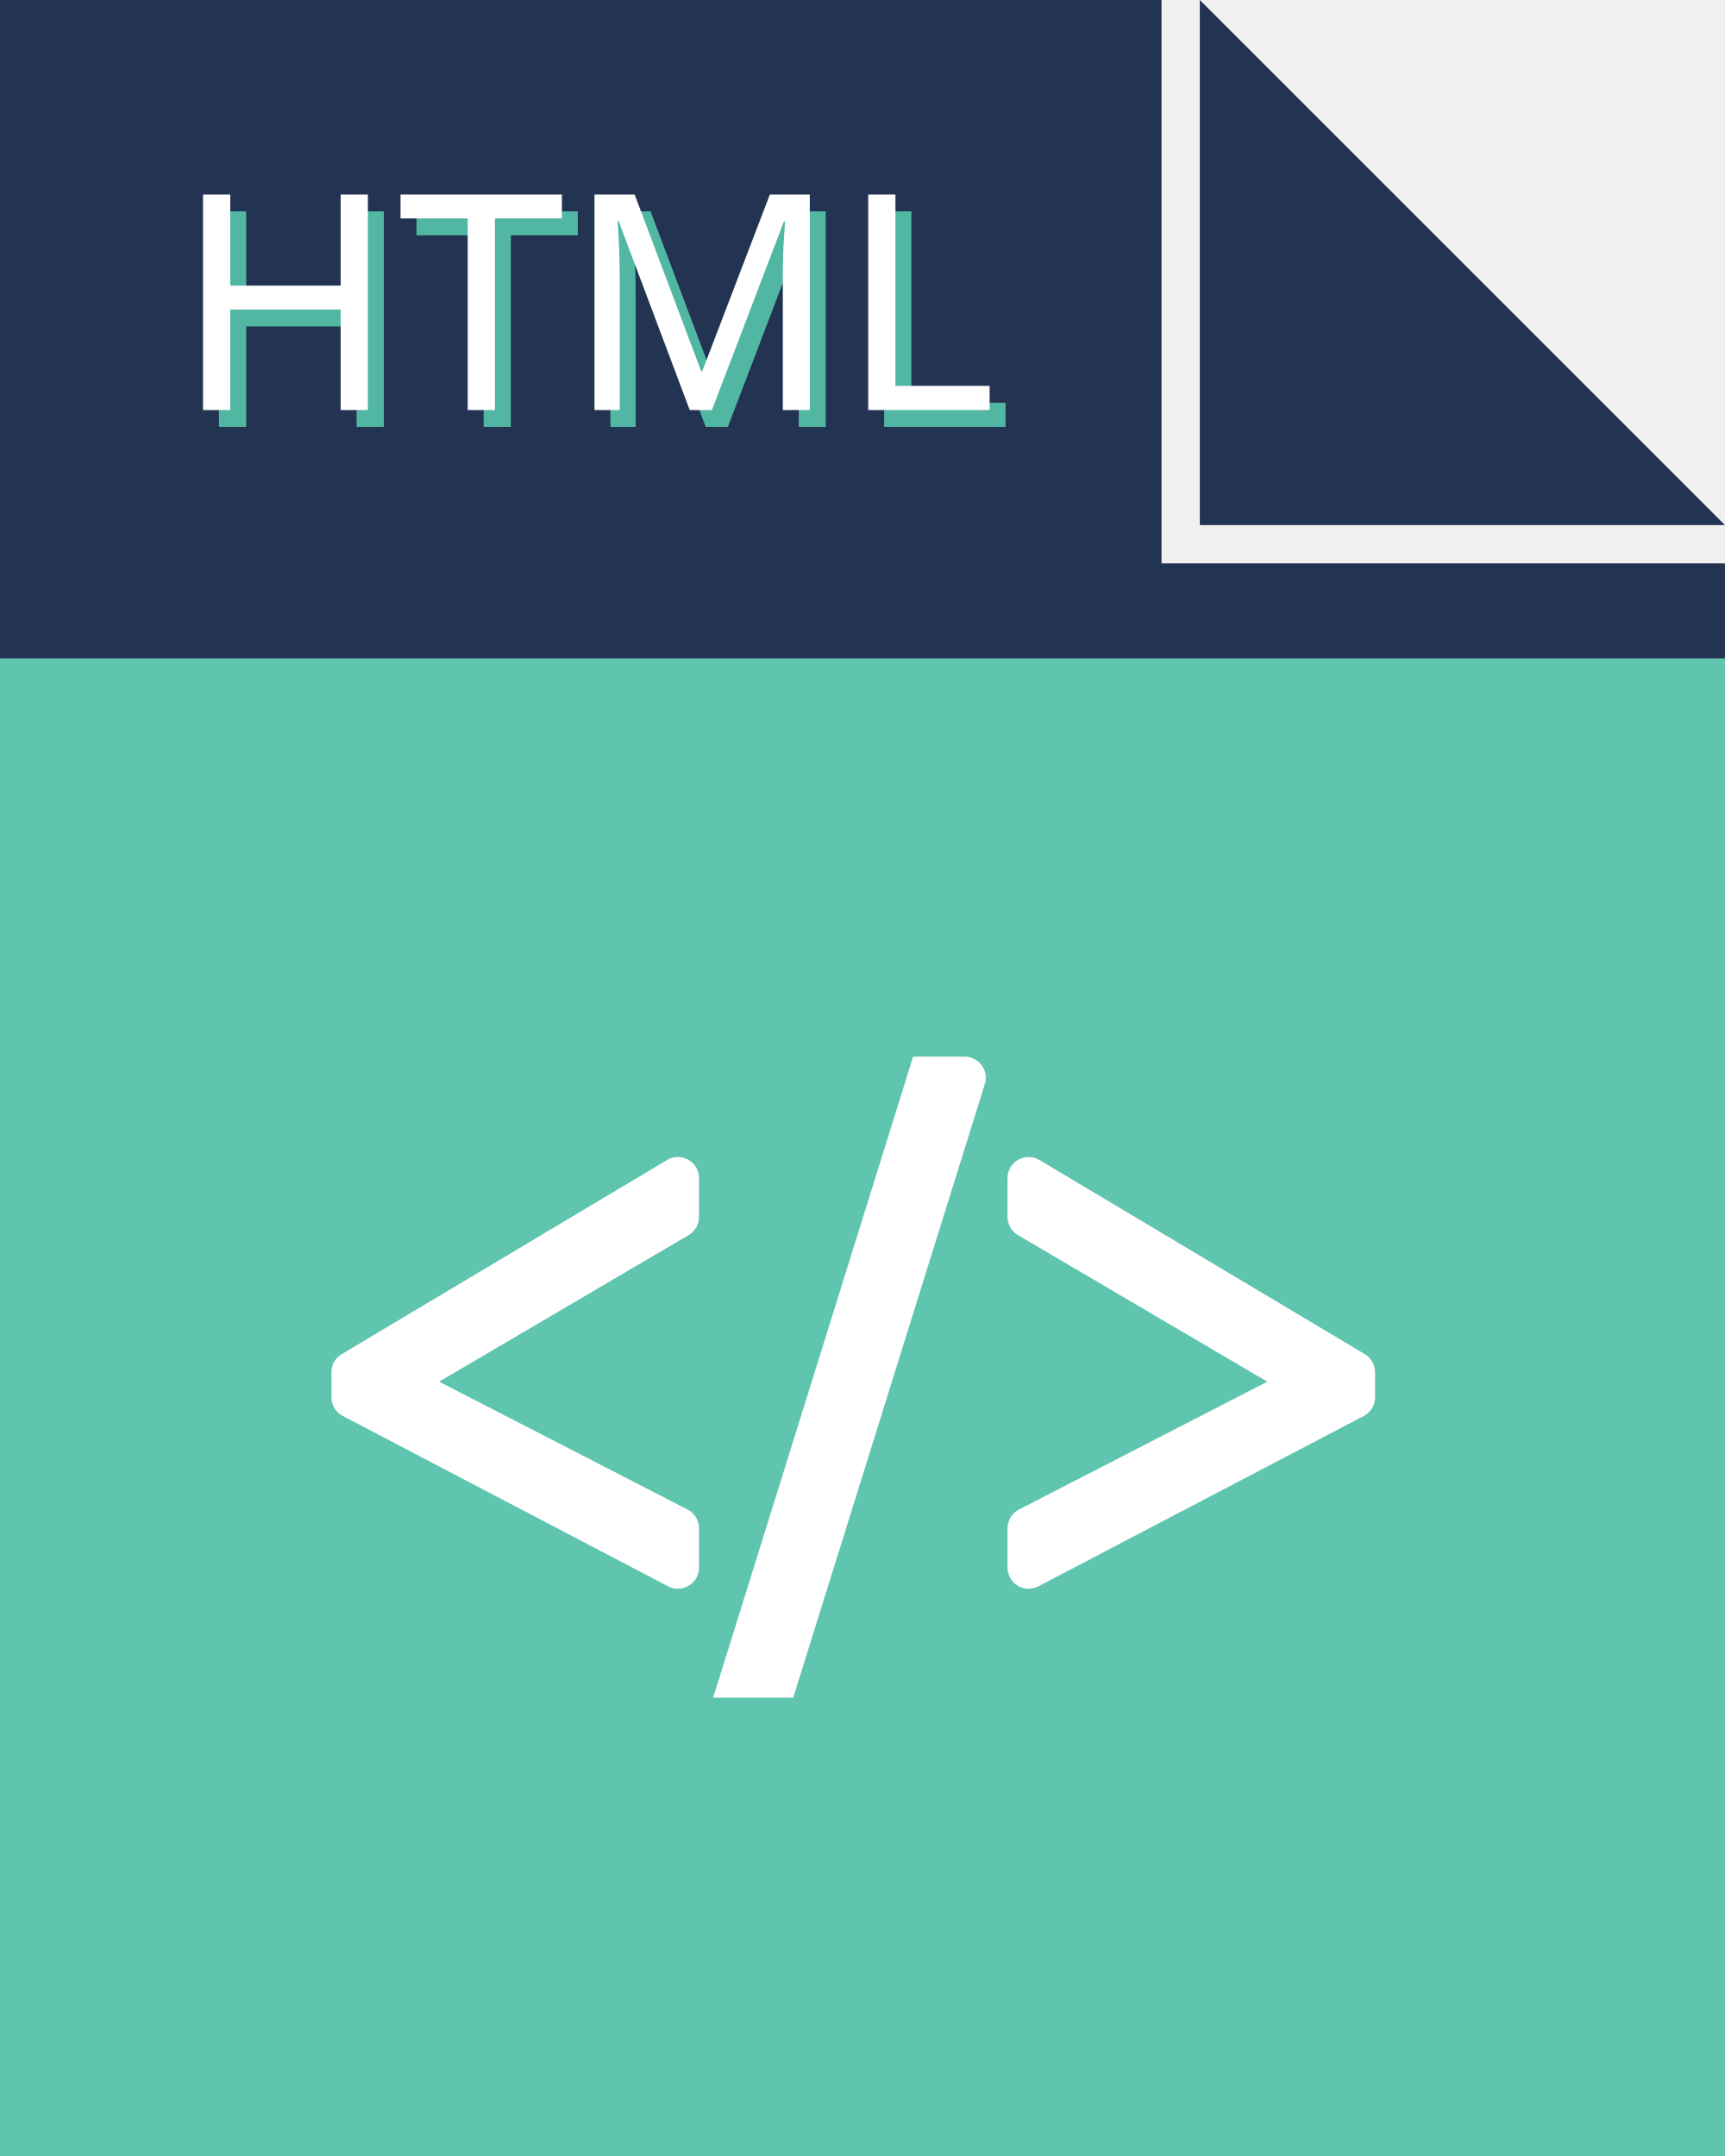
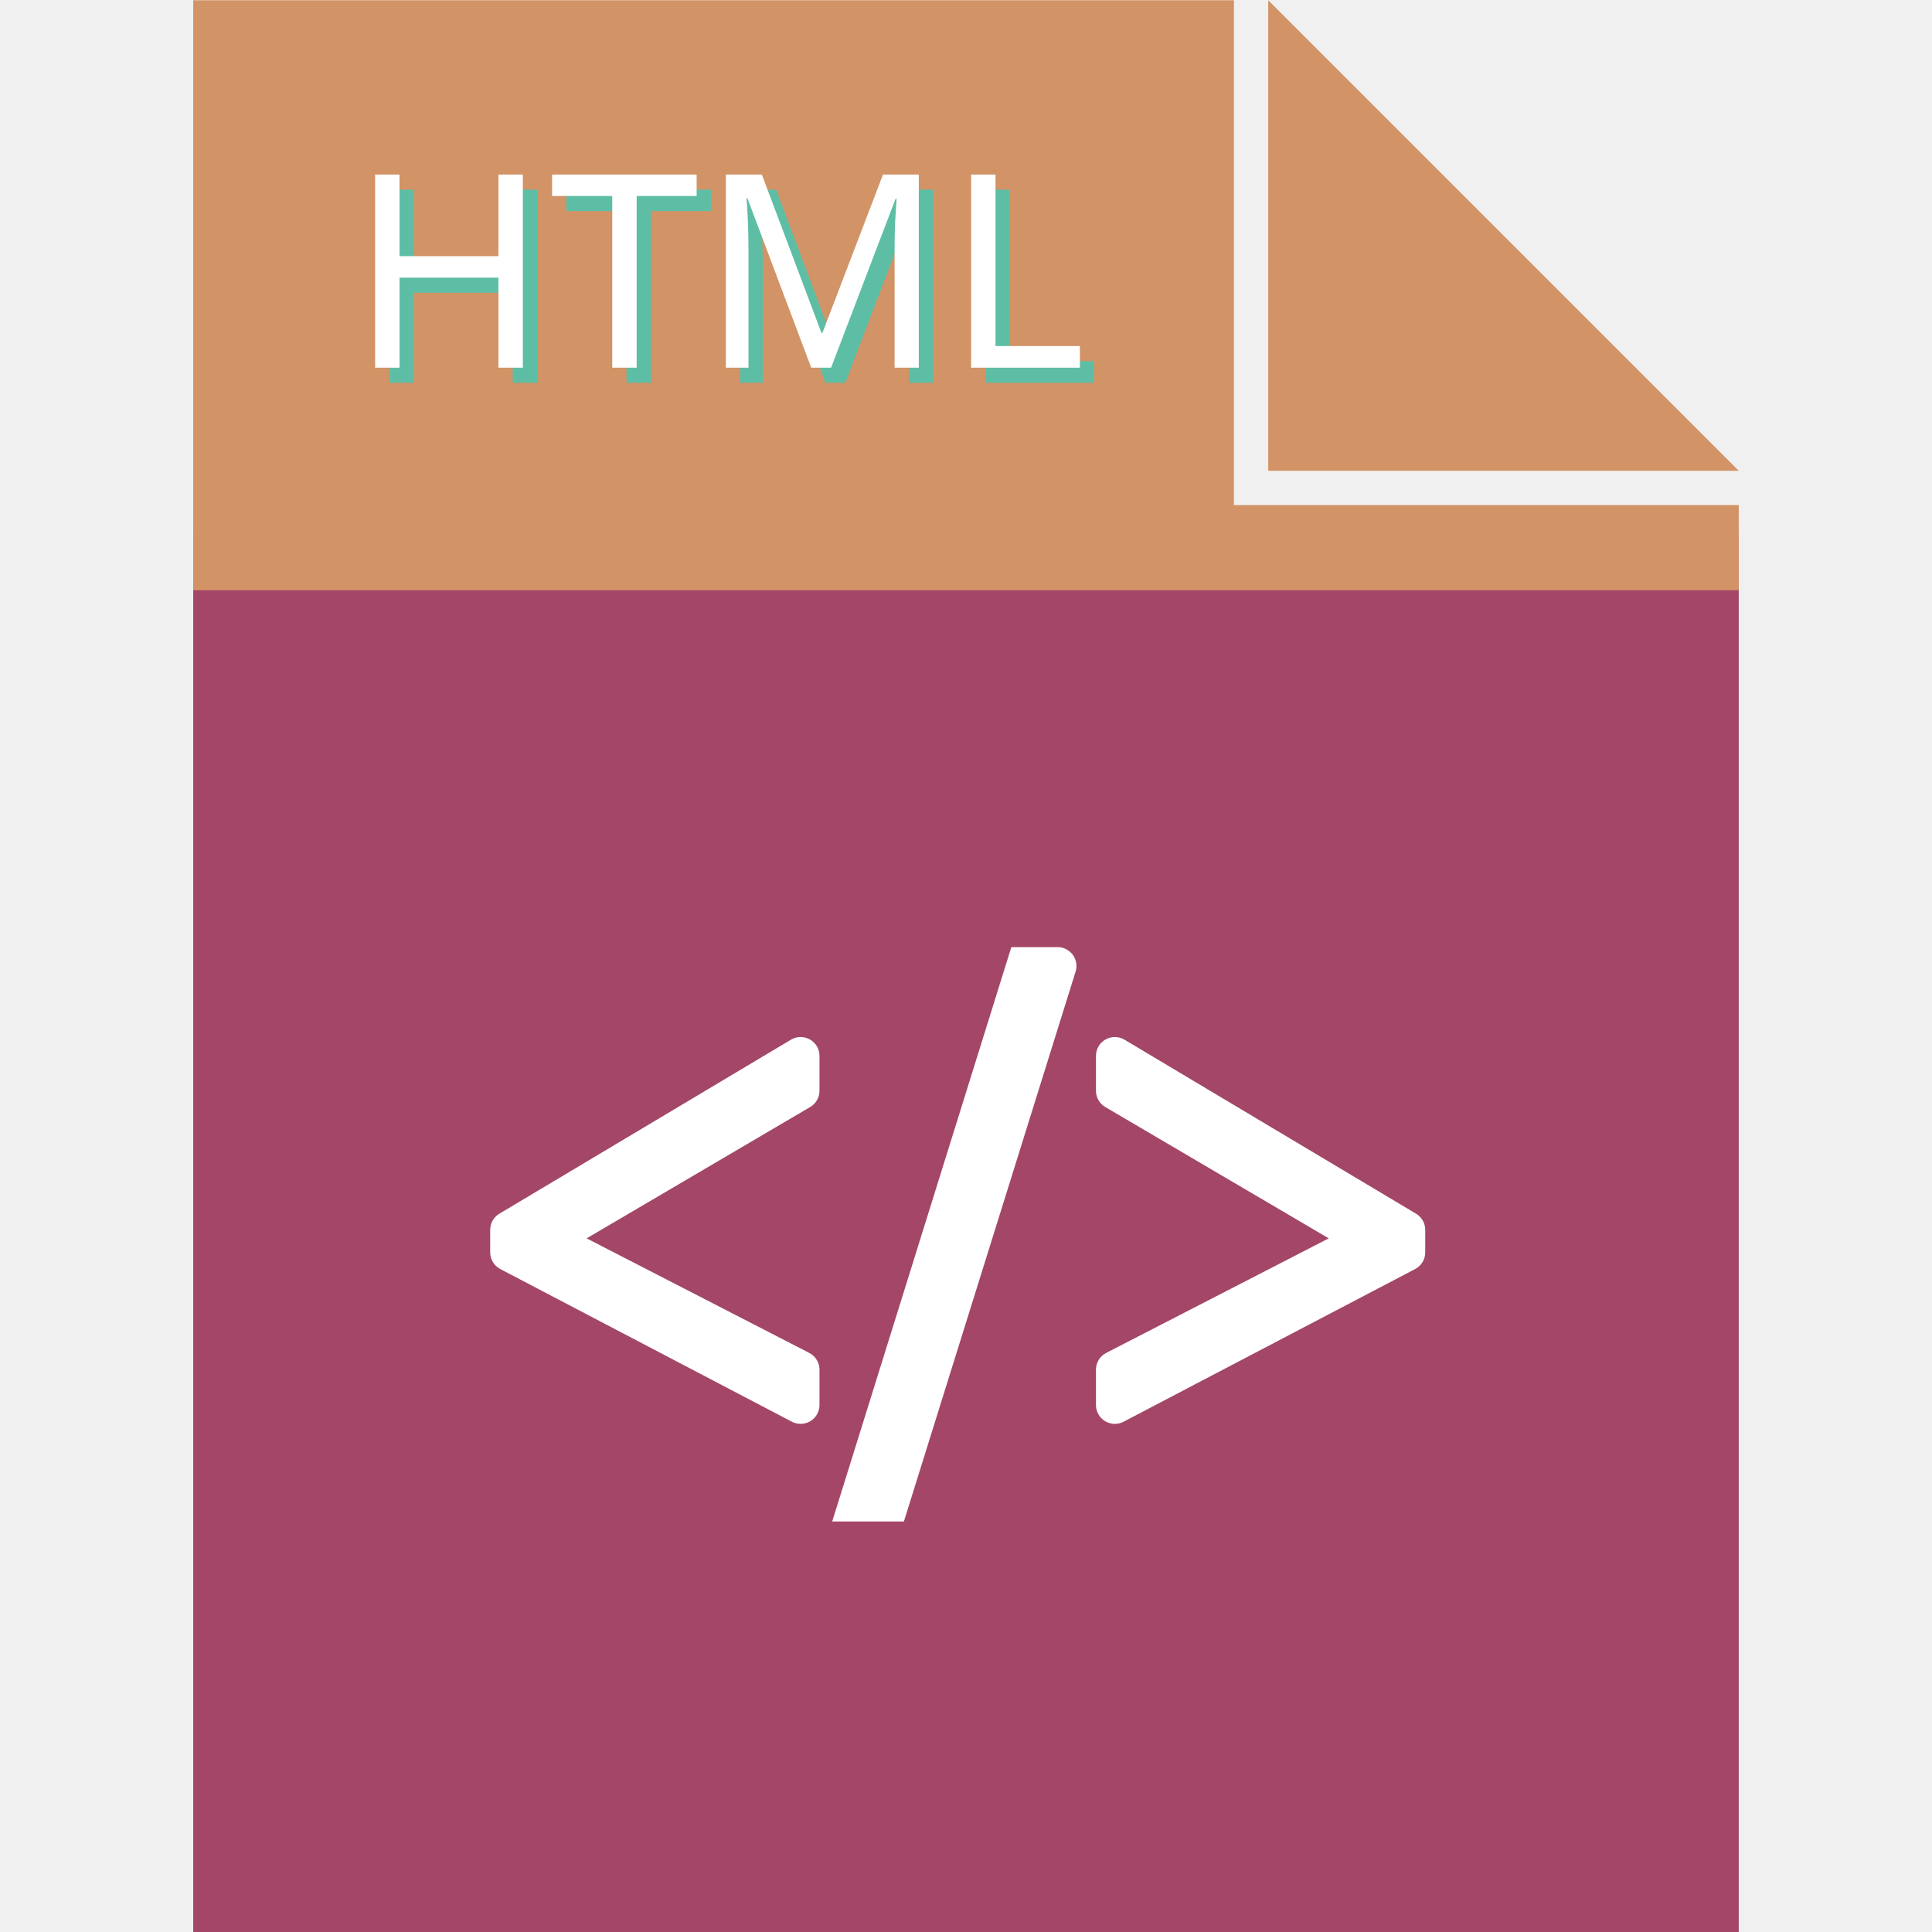
- <svg xmlns="http://www.w3.org/2000/svg" viewBox="0 0 163.709 204.64" height="204.64" width="163.709" xml:space="preserve" id="svg885" version="1.1">
-   <defs id="defs889">
-     <clipPath id="clipPath973" clipPathUnits="userSpaceOnUse">
-       <path id="path971" d="m 1705.55,6560.6 h 390.621 v 175.34 H 1705.55 Z" />
-     </clipPath>
-     <clipPath id="clipPath1011" clipPathUnits="userSpaceOnUse">
-       <path id="path1009" d="m 3426.22,6515.44 h 403.473 v 220.5 H 3426.22 Z" />
-     </clipPath>
-     <clipPath id="clipPath1045" clipPathUnits="userSpaceOnUse">
-       <path id="path1043" d="m 5257.73,6560.62 h 401.449 v 175.328 H 5257.73 Z" />
-     </clipPath>
-     <clipPath id="clipPath1081" clipPathUnits="userSpaceOnUse">
-       <path id="path1079" d="m 5263.82,4549.9 h 587.258 v 153.391 H 5263.82 Z" />
-     </clipPath>
-     <clipPath id="clipPath1115" clipPathUnits="userSpaceOnUse">
-       <path id="path1113" d="m 3466.91,4540.6 h 481.578 v 175.328 H 3466.91 Z" />
-     </clipPath>
-     <clipPath id="clipPath1145" clipPathUnits="userSpaceOnUse">
-       <path id="path1143" d="m 5266.12,2520.63 h 496.41 v 175.582 h -496.41 z" />
-     </clipPath>
-     <clipPath id="clipPath1185" clipPathUnits="userSpaceOnUse">
-       <path id="path1183" d="m 1683.05,2522.98 h 368.848 v 171.281 H 1683.05 Z" />
-     </clipPath>
-     <clipPath id="clipPath1217" clipPathUnits="userSpaceOnUse">
-       <path id="path1215" d="m 3466.89,2520.6 h 478.508 v 175.328 H 3466.89 Z" />
-     </clipPath>
-     <clipPath id="clipPath1255" clipPathUnits="userSpaceOnUse">
-       <path id="path1253" d="m 1705.55,4542.98 h 414.961 v 170.559 H 1705.55 Z" />
-     </clipPath>
-   </defs>
-   <g transform="matrix(1.333333,0,0,-1.333333,0,1066.667)" id="g893">
-     <g transform="scale(0.1)" id="g895">
-       <path id="path1069" style="fill:#55c1aa;fill-opacity:0.925;fill-rule:nonzero;stroke:none;stroke-opacity:1" d="m 0,7575.73 v -1110.53 h 1227.82 v 1110.53 H 0" />
-       <path id="path1071" style="fill:#233452;fill-opacity:1;fill-rule:nonzero;stroke:none" d="m 1227.82,7531.301 v 67.65 H 826.78 v 401.05 H 0 v -468.7 h 1227.82" />
-       <path id="path1073" style="fill:#233452;fill-opacity:1;fill-rule:nonzero;stroke:none" d="m 854.02,8000.001 v -373.81 h 373.8 z" />
-       <g style="fill:#233452;fill-opacity:1" transform="translate(-5114.49,3129.121)" id="g1075">
-         <g style="fill:#233452;fill-opacity:1" clip-path="url(#clipPath1081)" id="g1077">
-           <path id="path1083" style="fill:#233452;fill-opacity:1;fill-rule:nonzero;stroke:none" d="m 5263.82,4549.9 h 587.258 v 153.391 H 5263.82 Z" />
-           <g style="fill:#233452;fill-opacity:1" transform="scale(10)" id="g1085">
-             <text id="text1089" style="font-variant:normal;font-weight:600;font-size:21.483px;font-family:OpenSans;-inkscape-font-specification:OpenSans-Semibold;writing-mode:lr-tb;fill:#233452;fill-opacity:1;fill-rule:nonzero;stroke:none" transform="matrix(0.999991,0,0,-1,524.357,454.99)">
-               <tspan id="tspan1087" y="0" x="0 16.67 29.364 49.727">HTML</tspan>
-             </text>
-           </g>
+ <svg xmlns="http://www.w3.org/2000/svg" xmlns:ns1="http://svgjs.com/svgjs" id="SvgjsSvg1086" width="288" height="288" version="1.1">
+   <defs id="SvgjsDefs1087" />
+   <g id="SvgjsG1088">
+     <svg width="288" height="288" viewBox="0 0 163.709 204.64">
+       <defs>
+         <clipPath id="a" clipPathUnits="userSpaceOnUse">
+           <path d="m 5263.82,4549.9 h 587.258 v 153.391 H 5263.82 Z" fill="#d29366" class="color000 svgShape" />
+         </clipPath>
+       </defs>
+       <g transform="matrix(.13333 0 0 -.13333 0 1066.667)" fill="#d29366" class="color000 svgShape">
+         <path fill="#9d395c" fill-opacity=".925" d="m 0,7575.73 v -1110.53 h 1227.82 v 1110.53 H 0" class="color55c1aa svgShape" />
+         <path fill="#d29366" d="m 1227.82,7531.301 v 67.65 H 826.78 v 401.05 H 0 v -468.7 h 1227.82" class="color233452 svgShape" />
+         <path fill="#d29366" d="m 854.02,8000.001 v -373.81 h 373.8 z" class="color233452 svgShape" />
+         <g fill="#d29366" clip-path="url(#a)" transform="translate(-5114.49 3129.12)" class="color233452 svgShape">
+           <path d="m 5263.82,4549.9 h 587.258 v 153.391 H 5263.82 Z" fill="#d29366" class="color000 svgShape" />
+           <text font-family="OpenSans" font-size="21.483" font-weight="600" transform="matrix(9.99991 0 0 -10 5243.57 4549.9)" style="-inkscape-font-specification:OpenSans-Semibold" ns1:data="{&quot;leading&quot;:&quot;1.3&quot;}">
+             <tspan x="0 16.67 29.364 49.727" y="0">HTML</tspan>
+           </text>
        </g>
-       </g>
-       <g transform="matrix(10,0,0,10,-5104.907,3142.596)" id="g1091">
-         <text id="text1095" style="font-variant:normal;font-weight:normal;font-size:21.483px;font-family:sans-serif;-inkscape-font-specification:'sans-serif, Normal';writing-mode:lr-tb;fill:#55c1aa;fill-opacity:0.925;fill-rule:nonzero;stroke:none;font-style:normal;font-stretch:normal;font-variant-ligatures:normal;font-variant-caps:normal;font-variant-numeric:normal;font-variant-east-asian:normal;" transform="matrix(0.999991,0,0,-1,523.998,455.35)">
-           <tspan id="tspan1093" y="0" x="0 16.67 29.364 49.727">HTML</tspan>
+         <text fill="#55c1aa" fill-opacity=".925" font-family="sans-serif" font-size="21.483" font-weight="400" transform="matrix(9.99991 0 0 -10 135.073 7696.096)" style="-inkscape-font-specification:'sans-serif, Normal';font-variant-ligatures:normal;font-variant-caps:normal;font-variant-numeric:normal;font-variant-east-asian:normal" ns1:data="{&quot;leading&quot;:&quot;1.3&quot;}">
+           <tspan x="0 16.67 29.364 49.727" y="0">HTML</tspan>
+         </text>
+         <path fill="#ffffff" stroke="#ffffff" stroke-linecap="round" stroke-linejoin="round" stroke-width="30" d="m 482.53,6884.041 -231.6,121.27 v 17.83 l 231.6,138.21 v -27.67 l -201.07,-118.13 201.07,-103.48 v -28.03" class="colorfff svgShape colorStrokefff svgStroke" />
+         <path fill="#ffffff" stroke="#ffffff" stroke-linecap="round" stroke-width="30" d="m 686.67,7232.78 -133.11,-426.29 h -25.54 l 132.96,426.29 h 25.69" class="colorfff svgShape colorStrokefff svgStroke" />
+         <path fill="#ffffff" stroke="#ffffff" stroke-linecap="round" stroke-linejoin="round" stroke-width="30" d="m 732.17,6912.07 201.02,103.48 -201.02,118.13 v 27.67 l 231.58,-138.21 v -17.83 l -231.58,-121.27 v 28.03" class="colorfff svgShape colorStrokefff svgStroke" />
+         <text fill="#fff" font-family="sans-serif" font-size="21.483" font-weight="400" style="-inkscape-font-specification:'sans-serif, Normal';font-variant-ligatures:normal;font-variant-caps:normal;font-variant-numeric:normal;font-variant-east-asian:normal" transform="matrix(9.99991 0 0 -10 123.73 7708.093)" ns1:data="{&quot;leading&quot;:&quot;1.3&quot;}">
+           <tspan x="0 16.67 29.364 49.727" y="0">HTML</tspan>
        </text>
      </g>
-       <path id="path1097" style="fill:#ffffff;fill-opacity:1;fill-rule:nonzero;stroke:#ffffff;stroke-width:30;stroke-linecap:round;stroke-linejoin:round;stroke-miterlimit:4;stroke-dasharray:none;stroke-opacity:1" d="m 482.53,6884.041 -231.6,121.27 v 17.83 l 231.6,138.21 v -27.67 l -201.07,-118.13 201.07,-103.48 v -28.03" />
-       <path id="path1099" style="fill:#ffffff;fill-opacity:1;fill-rule:nonzero;stroke:#ffffff;stroke-width:30;stroke-linecap:round;stroke-miterlimit:4;stroke-dasharray:none;stroke-opacity:1" d="m 686.67,7232.78 -133.11,-426.29 h -25.54 l 132.96,426.29 h 25.69" />
-       <path id="path1101" style="fill:#ffffff;fill-opacity:1;fill-rule:nonzero;stroke:#ffffff;stroke-width:30;stroke-linecap:round;stroke-linejoin:round;stroke-miterlimit:4;stroke-dasharray:none;stroke-opacity:1" d="m 732.17,6912.07 201.02,103.48 -201.02,118.13 v 27.67 l 231.58,-138.21 v -17.83 l -231.58,-121.27 v 28.03" />
-       <g id="g1091-6" transform="matrix(10,0,0,10,-5116.249,3154.593)">
-         <text transform="matrix(0.999991,0,0,-1,523.998,455.35)" style="font-style:normal;font-variant:normal;font-weight:normal;font-stretch:normal;font-size:21.483px;font-family:sans-serif;-inkscape-font-specification:'sans-serif, Normal';font-variant-ligatures:normal;font-variant-caps:normal;font-variant-numeric:normal;font-variant-east-asian:normal;writing-mode:lr-tb;fill:#ffffff;fill-opacity:1;fill-rule:nonzero;stroke:none" id="text1095-3">
-           <tspan x="0 16.67 29.364 49.727" y="0" id="tspan1093-3">HTML</tspan>
-         </text>
-       </g>
-     </g>
+     </svg>
  </g>
</svg>
